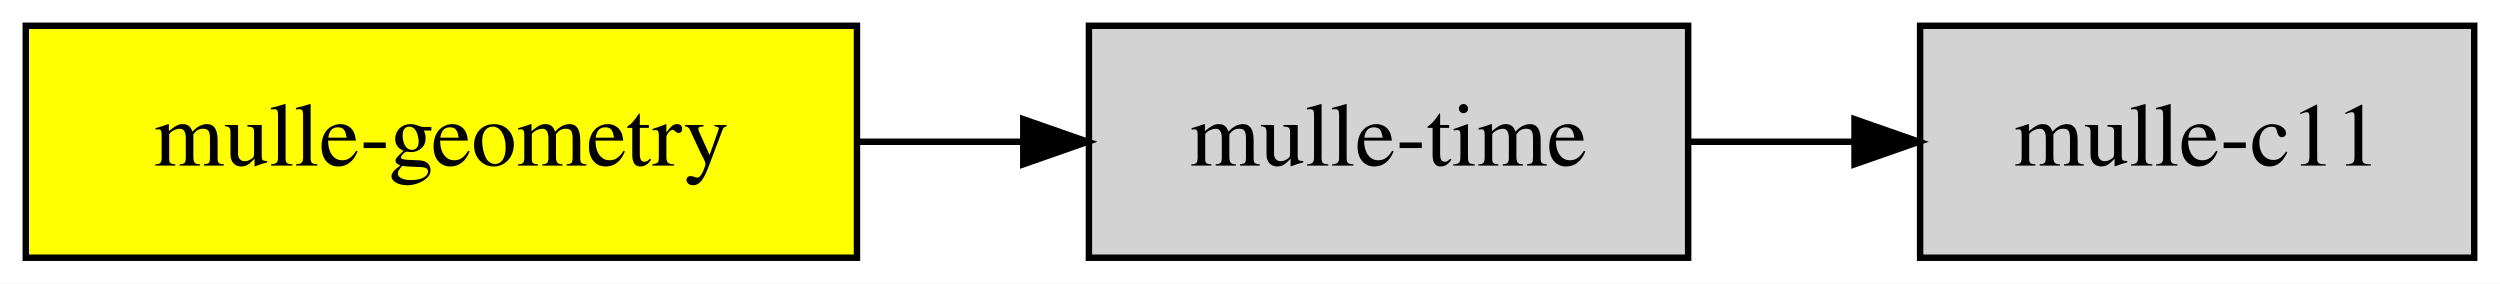
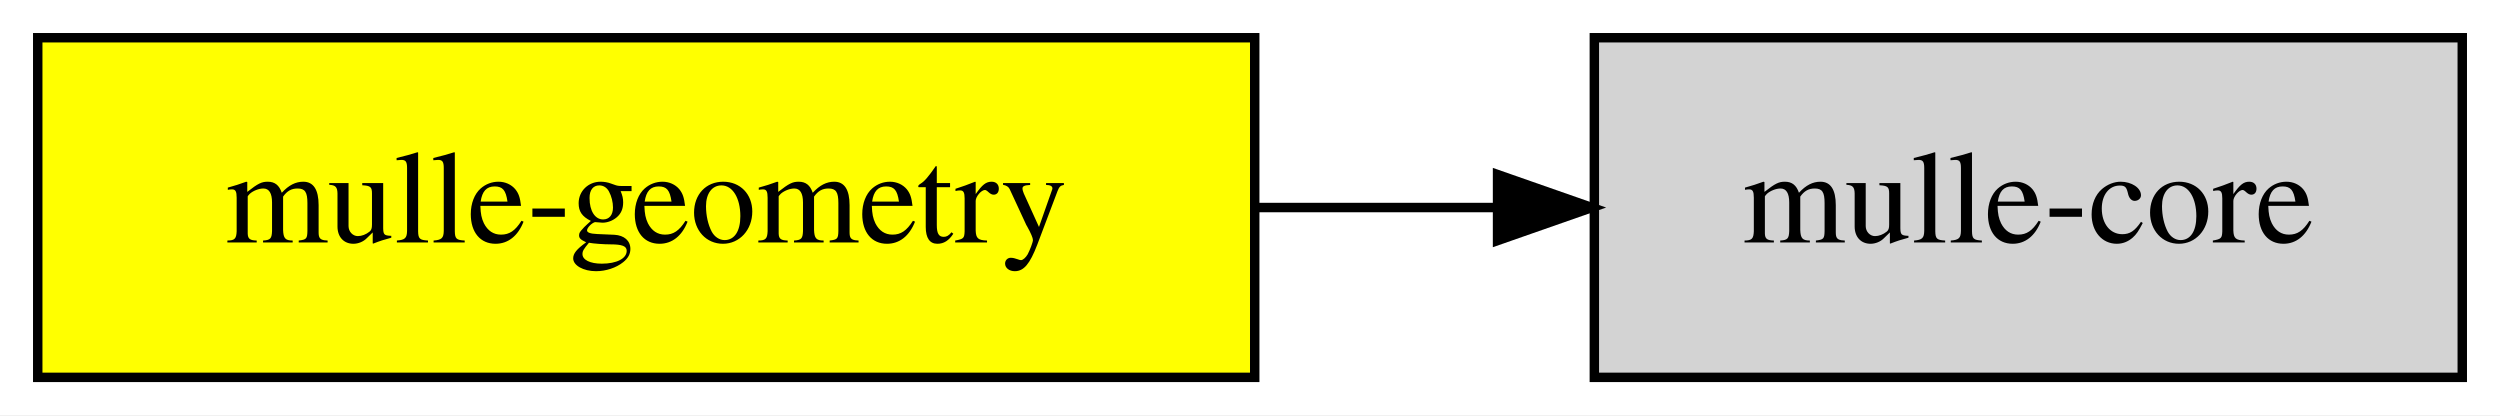
- <svg xmlns="http://www.w3.org/2000/svg" width="388pt" height="44pt" viewBox="0.00 0.00 388.00 44.00">
+ <svg xmlns="http://www.w3.org/2000/svg" xmlns:xlink="http://www.w3.org/1999/xlink" width="265pt" height="44pt" viewBox="0.00 0.00 265.00 44.00">
  <g id="graph0" class="graph" transform="scale(1 1) rotate(0) translate(4 40)">
-     <polygon fill="white" stroke="transparent" points="-4,4 -4,-40 384,-40 384,4 -4,4" />
+     <polygon fill="white" stroke="transparent" points="-4,4 -4,-40 261,-40 261,4 -4,4" />
    <g id="node1" class="node">
      <polygon fill="yellow" stroke="black" points="129,-36 0,-36 0,0 129,0 129,-36" />
      <text text-anchor="middle" x="64.5" y="-14.3" font-family="Times,serif" font-size="14.00">mulle-geometry</text>
    </g>
    <g id="node2" class="node">
-       <polygon fill="lightgrey" stroke="black" points="258,-36 165,-36 165,0 258,0 258,-36" />
-       <text text-anchor="middle" x="211.5" y="-14.3" font-family="Times,serif" font-size="14.00">mulle-time</text>
+       <g id="a_node2">
+         <a xlink:href="https://github.com/mulle-core/mulle-core" xlink:title="mulle-core">
+           <polygon fill="lightgrey" stroke="black" points="257,-36 165,-36 165,0 257,0 257,-36" />
+           <text text-anchor="middle" x="211" y="-14.3" font-family="Times,serif" font-size="14.00">mulle-core</text>
+         </a>
+       </g>
    </g>
    <g id="edge1" class="edge">
-       <path fill="none" stroke="black" d="M129.1,-18C137.65,-18 146.36,-18 154.76,-18" />
-       <polygon fill="black" stroke="black" points="154.81,-21.5 164.81,-18 154.81,-14.5 154.81,-21.5" />
-     </g>
-     <g id="node3" class="node">
-       <polygon fill="lightgrey" stroke="black" points="380,-36 294,-36 294,0 380,0 380,-36" />
-       <text text-anchor="middle" x="337" y="-14.3" font-family="Times,serif" font-size="14.00">mulle-c11</text>
-     </g>
-     <g id="edge2" class="edge">
-       <path fill="none" stroke="black" d="M258.14,-18C266.44,-18 275.16,-18 283.64,-18" />
-       <polygon fill="black" stroke="black" points="283.82,-21.5 293.82,-18 283.82,-14.5 283.82,-21.5" />
+       <path fill="none" stroke="black" d="M129.3,-18C137.7,-18 146.25,-18 154.5,-18" />
+       <polygon fill="black" stroke="black" points="154.74,-21.5 164.74,-18 154.74,-14.5 154.74,-21.5" />
    </g>
  </g>
</svg>
